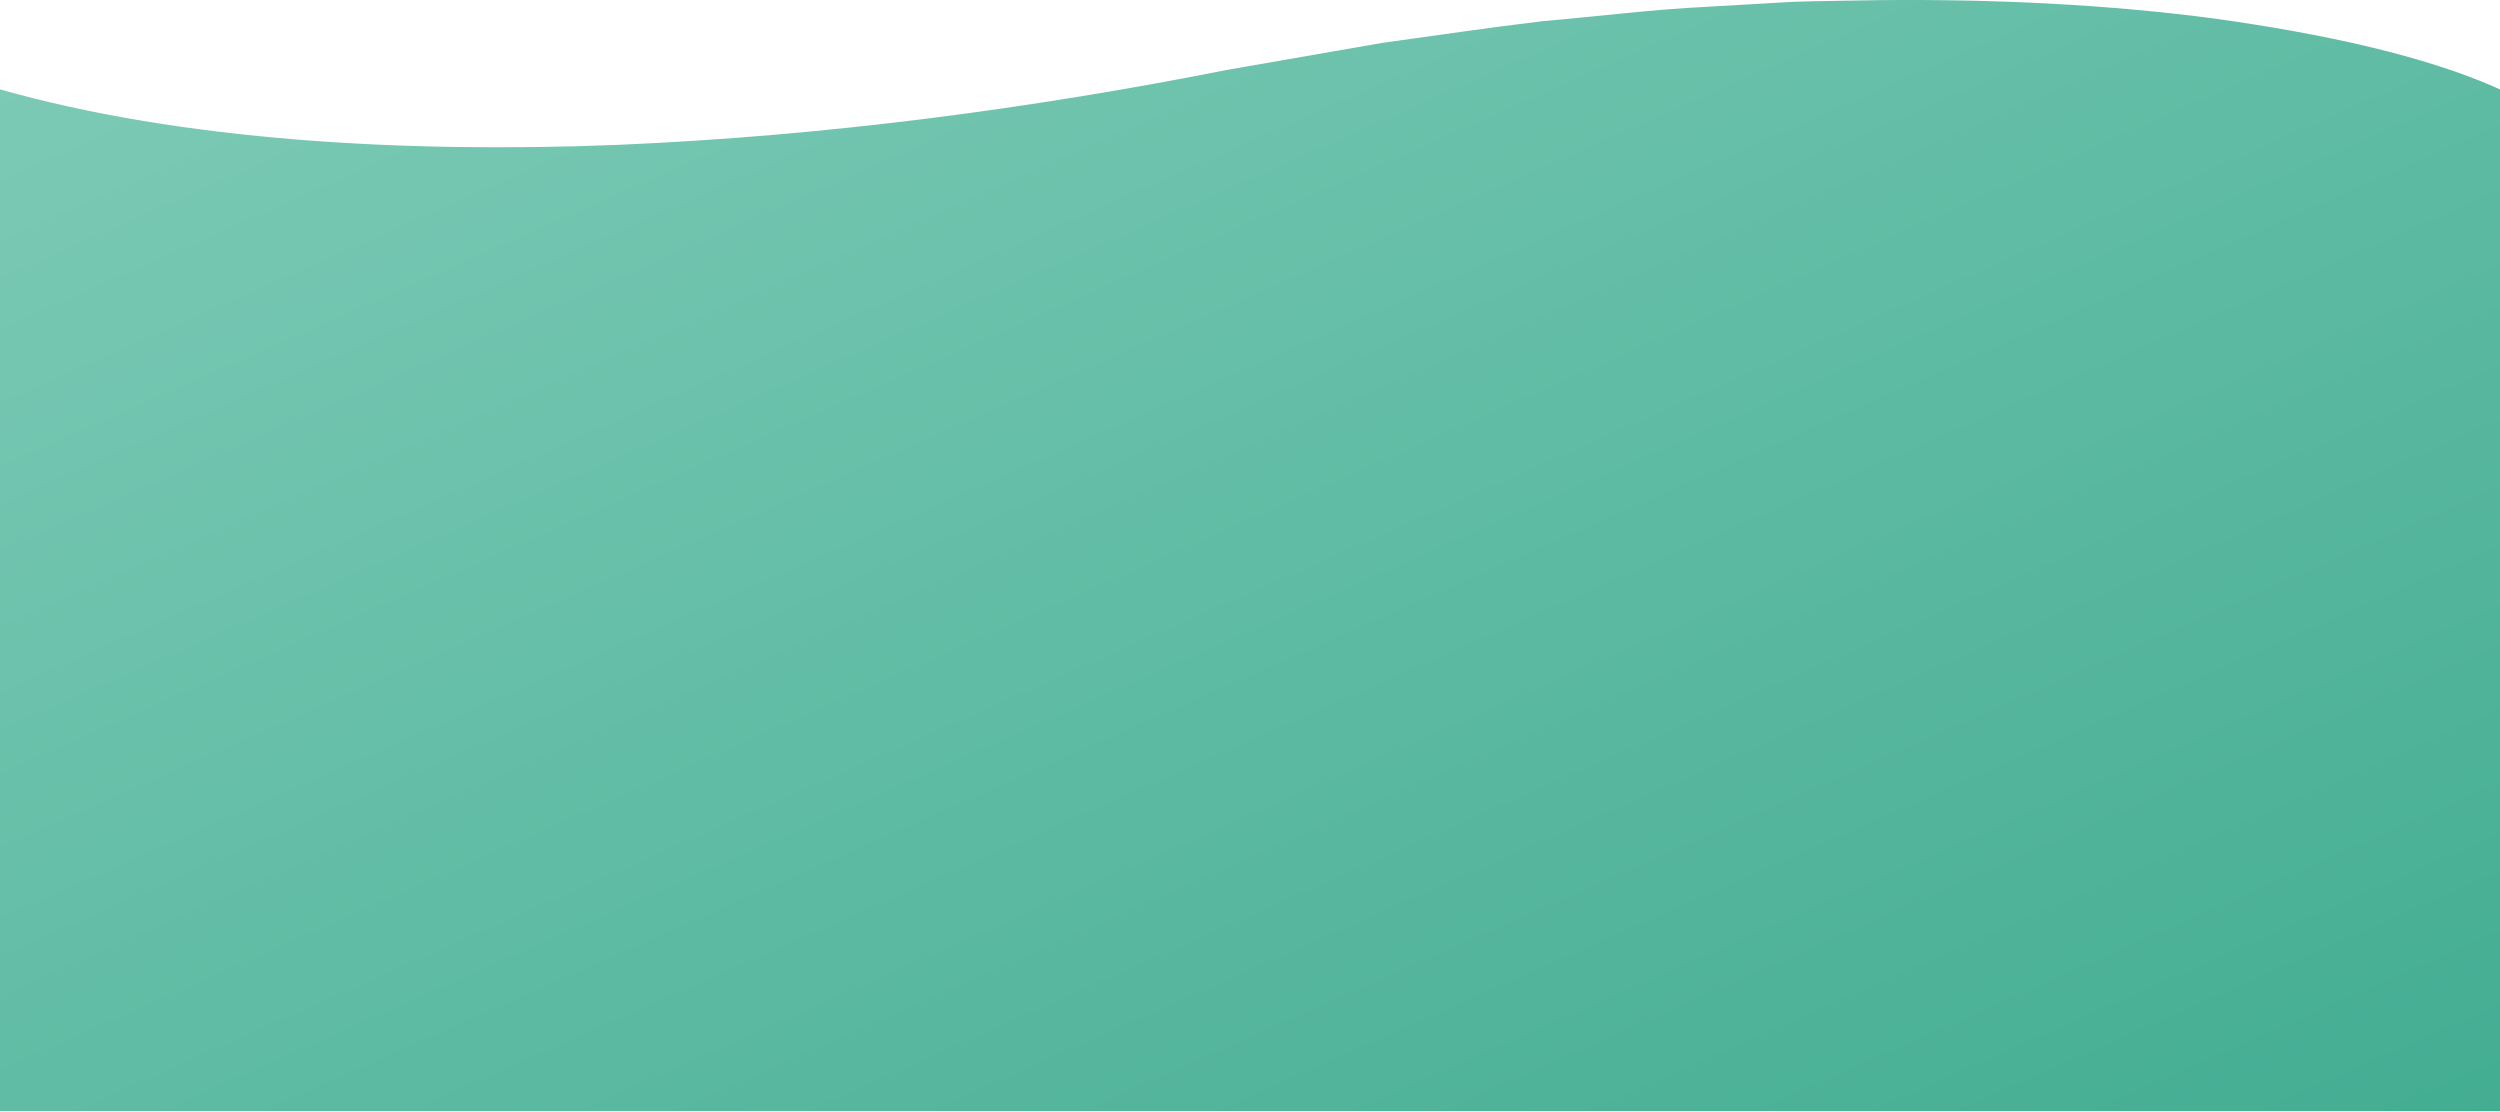
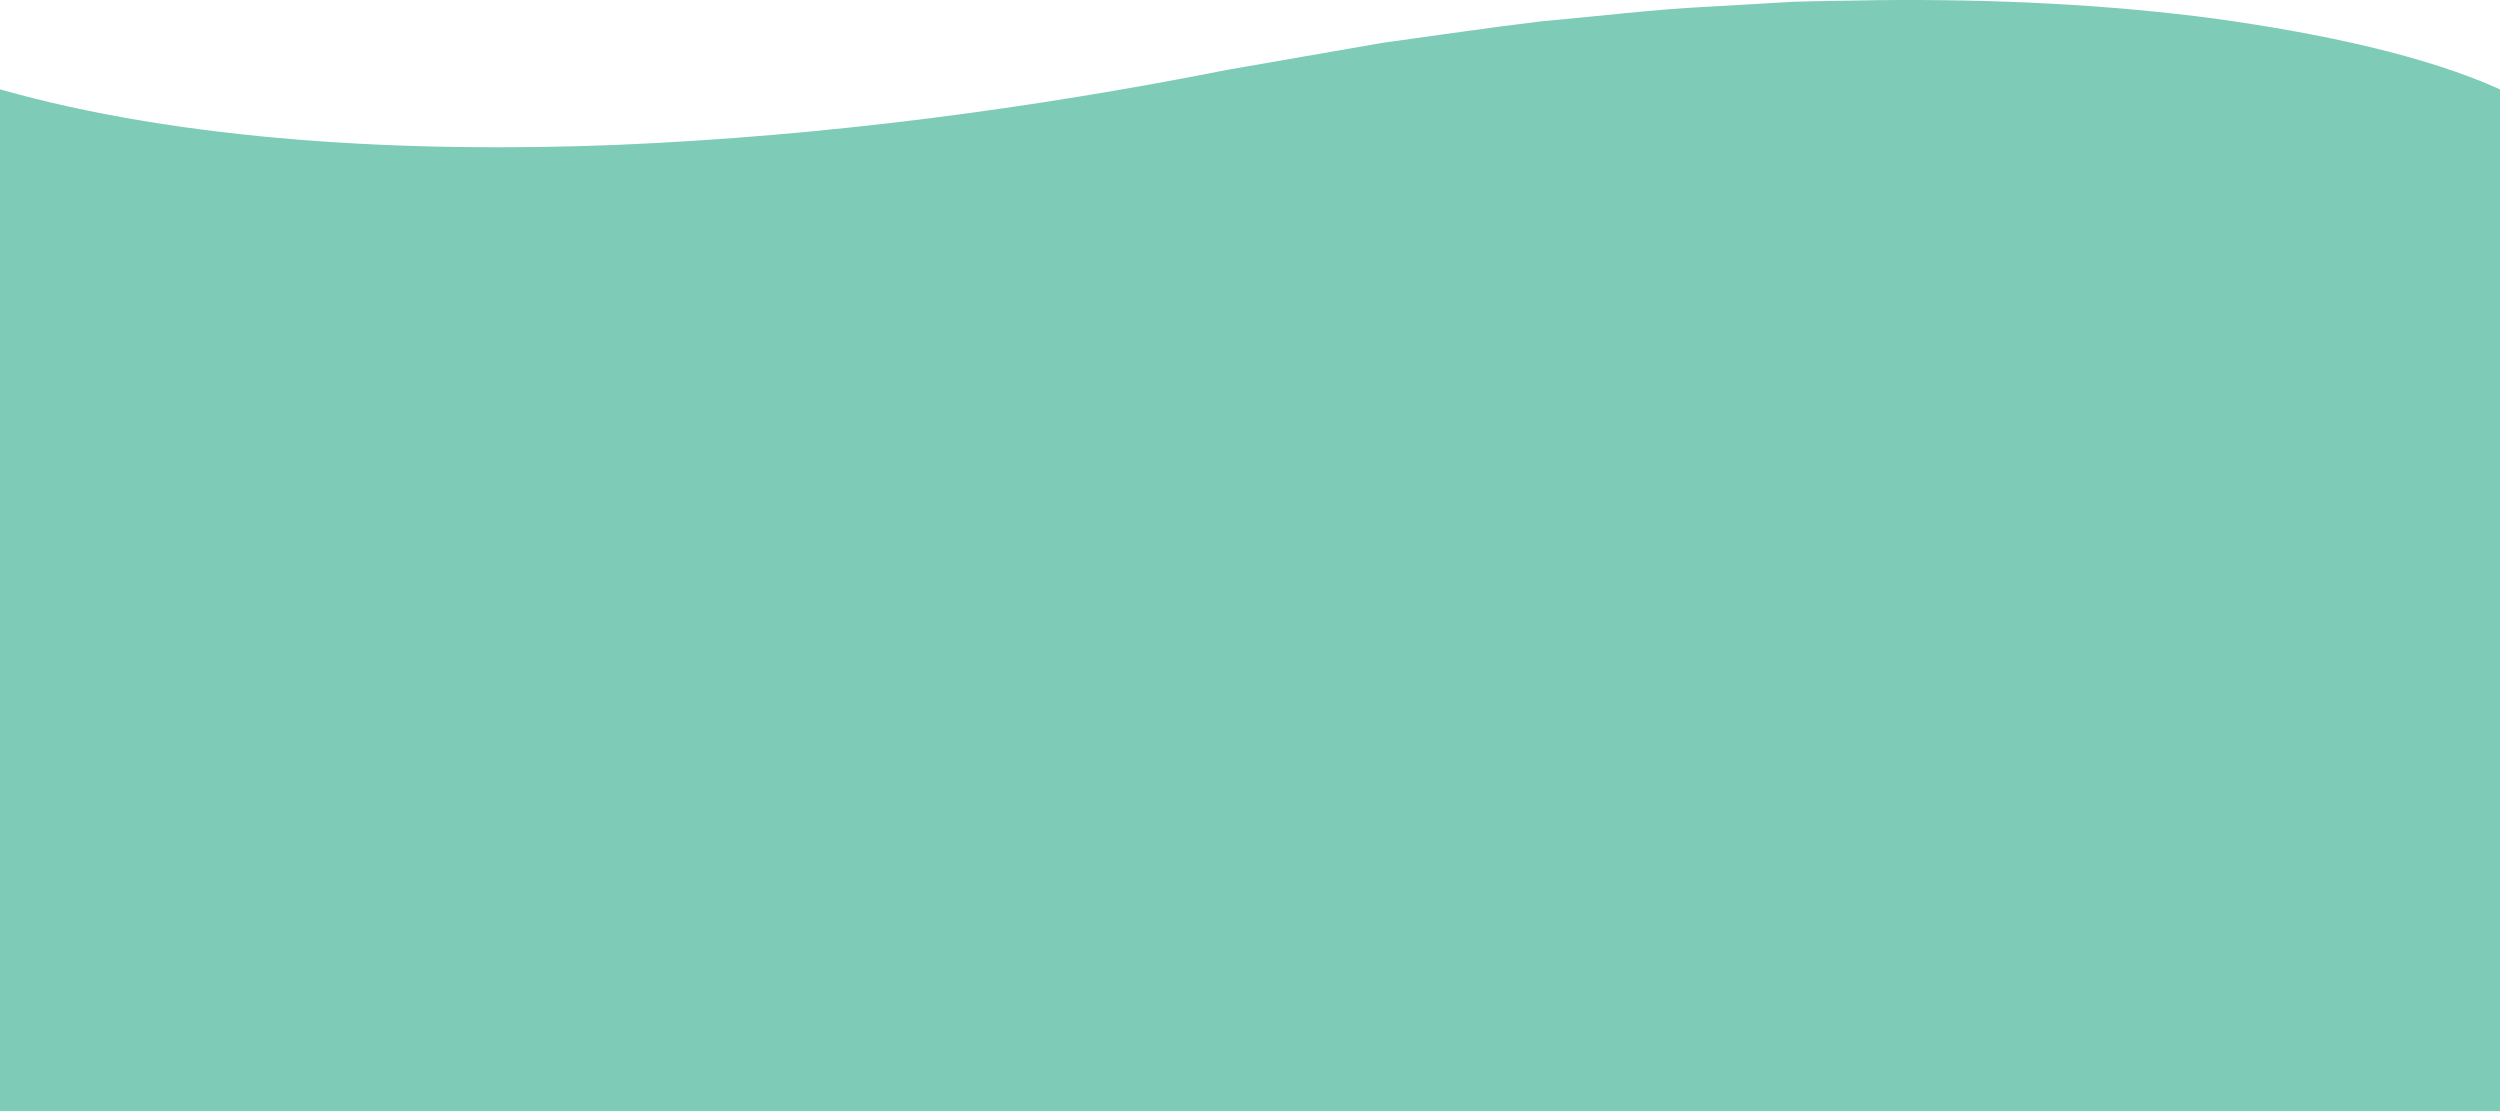
<svg xmlns="http://www.w3.org/2000/svg" width="1440" height="640" viewBox="0 0 1440 640">
  <defs>
    <linearGradient id="linear-gradient" x2="1" y2="1" gradientUnits="objectBoundingBox">
      <stop offset="0" stop-color="#7ecbb7" />
-       <stop offset="1" stop-color="#43ad92" />
+       <stop offset="1" stop-color="#7ecbb7" />
    </linearGradient>
  </defs>
  <path id="BG_Shape" data-name="BG Shape" d="M1503.048,3.994c-42.929-19.41-102.41-32.1-163.855-40.707-62.183-8.265-128.327-11.361-193.8-10.68-16.367.309-32.826.433-49.193.929l-48.579,2.817c-32.673,1.548-63.749,5.6-95.808,8.327C920.587-31.574,890-27.024,859.2-22.783L769.752-7.212C658.345,14.829,539.875,30.864,417.874,36,297.04,40.739,168.007,33.743,63.048,3.994V592.516h1440Z" transform="translate(-63.048 47.484)" fill="url(#linear-gradient)" />
</svg>
